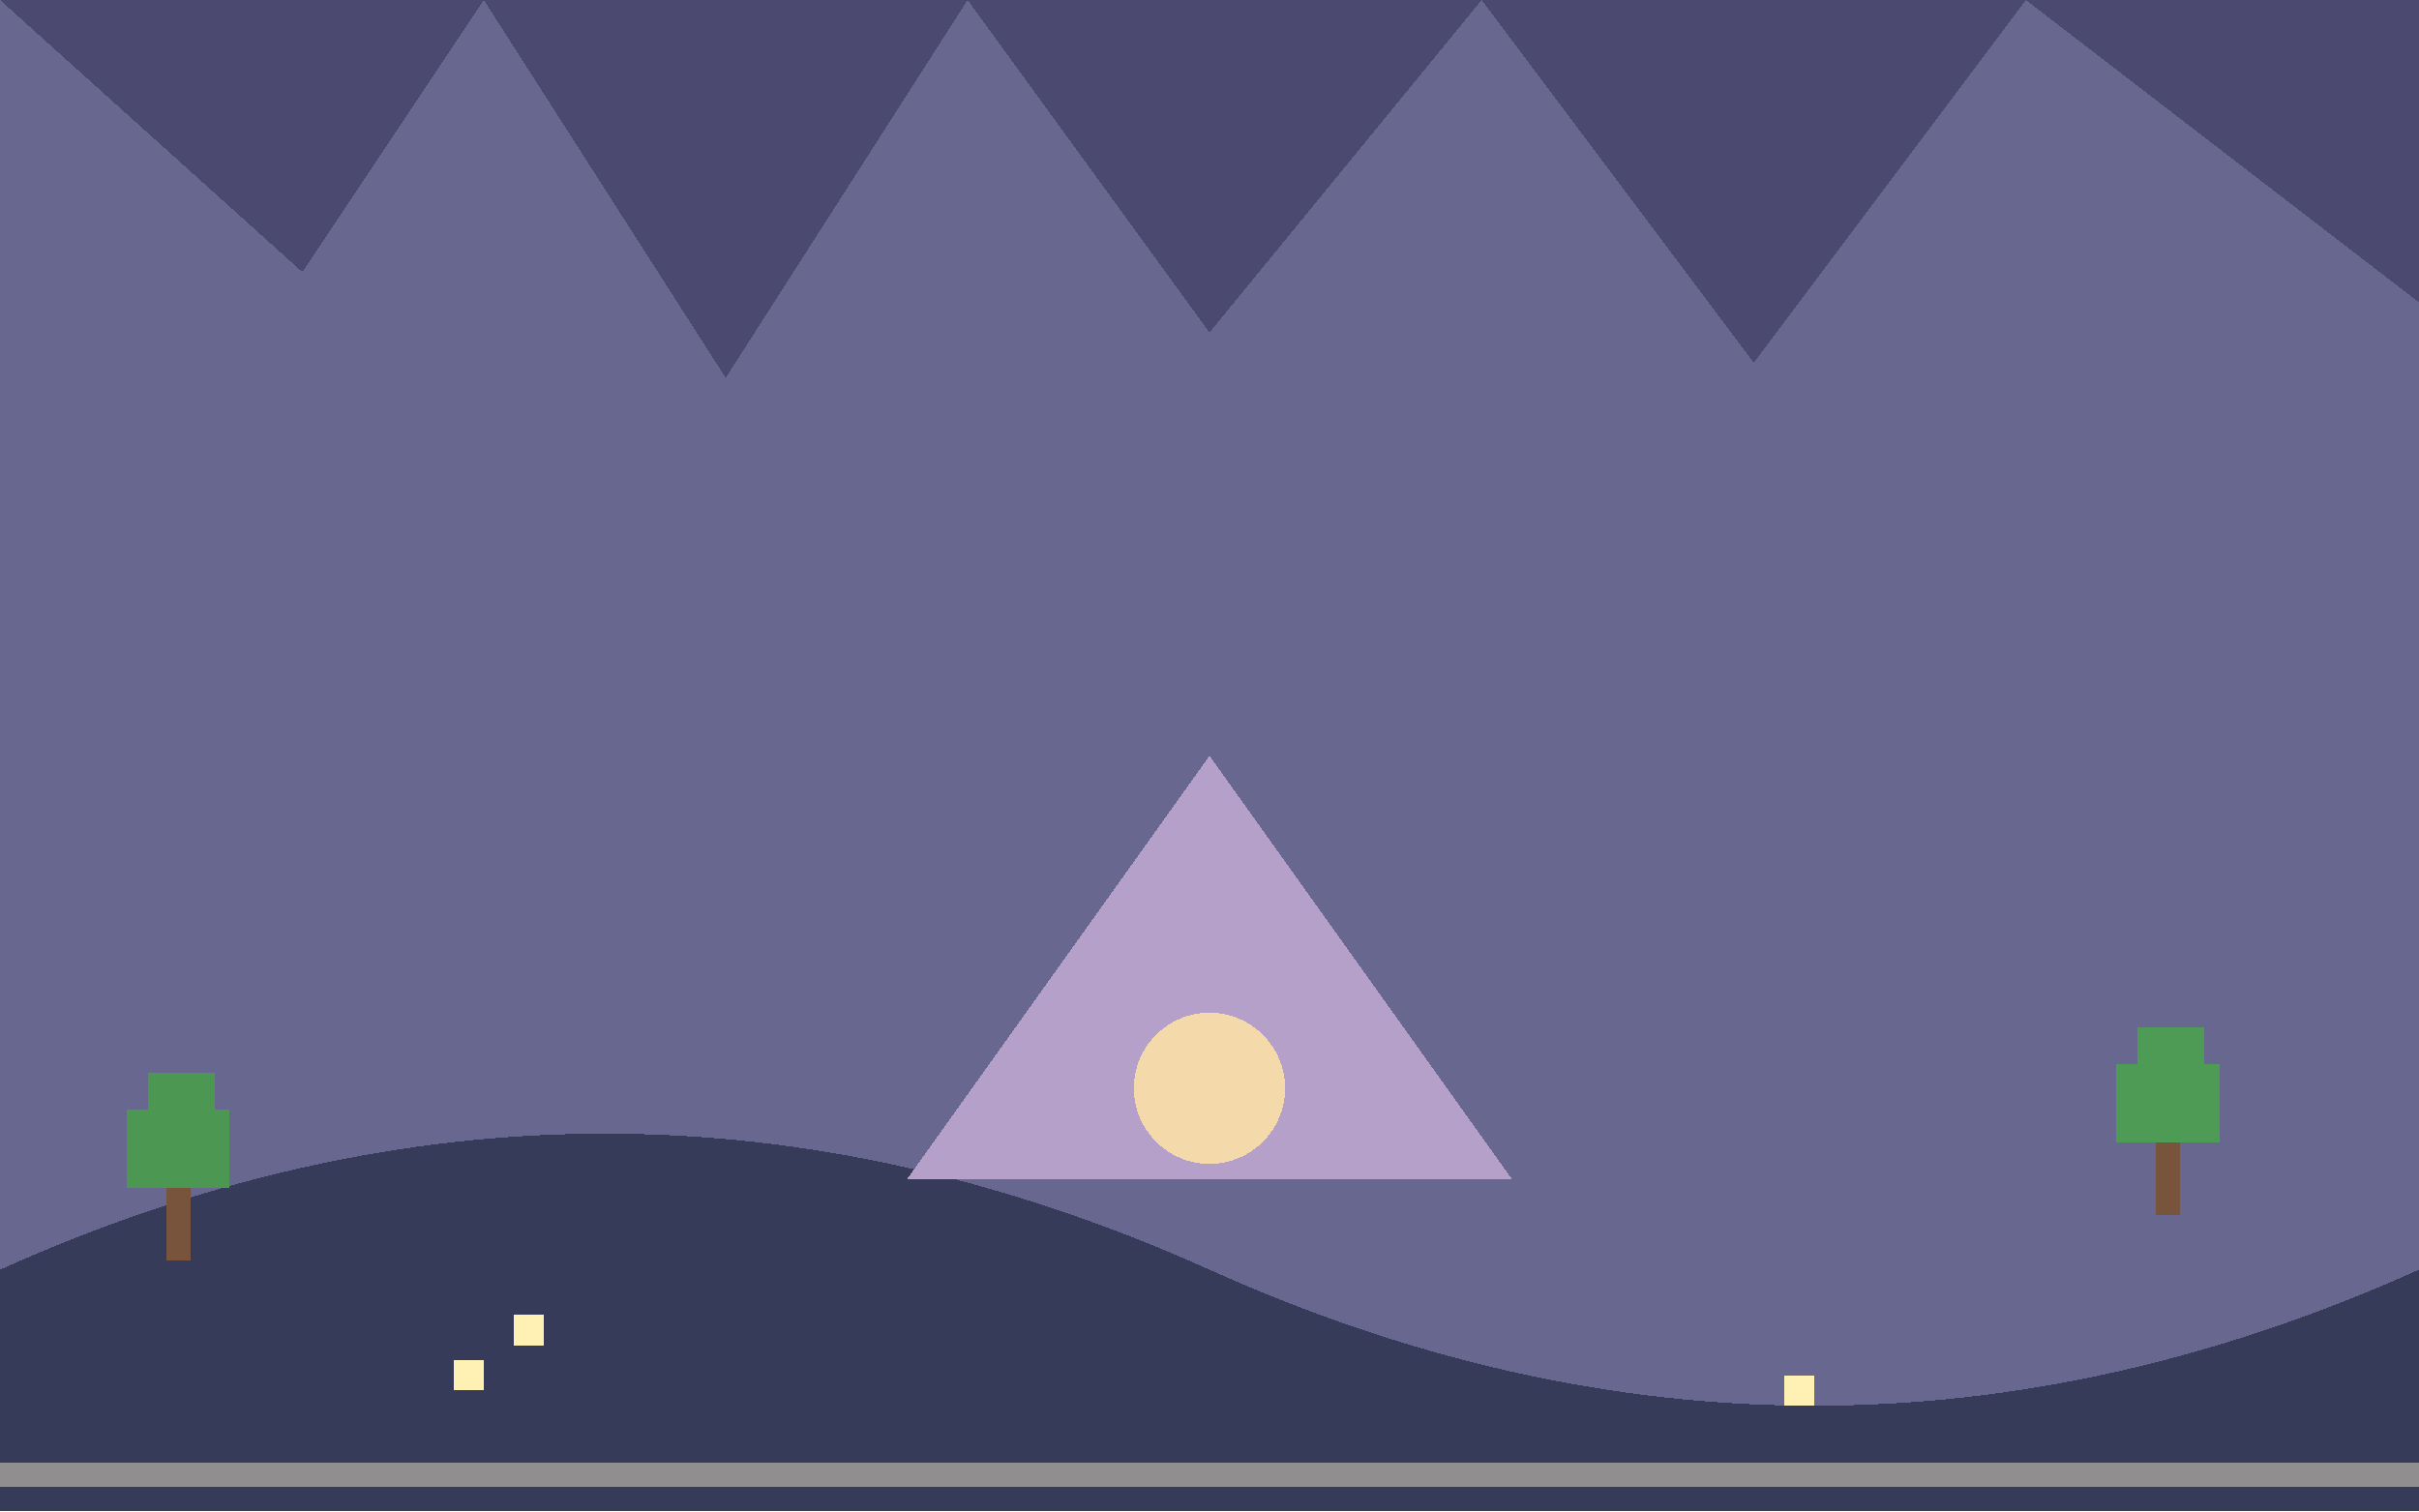
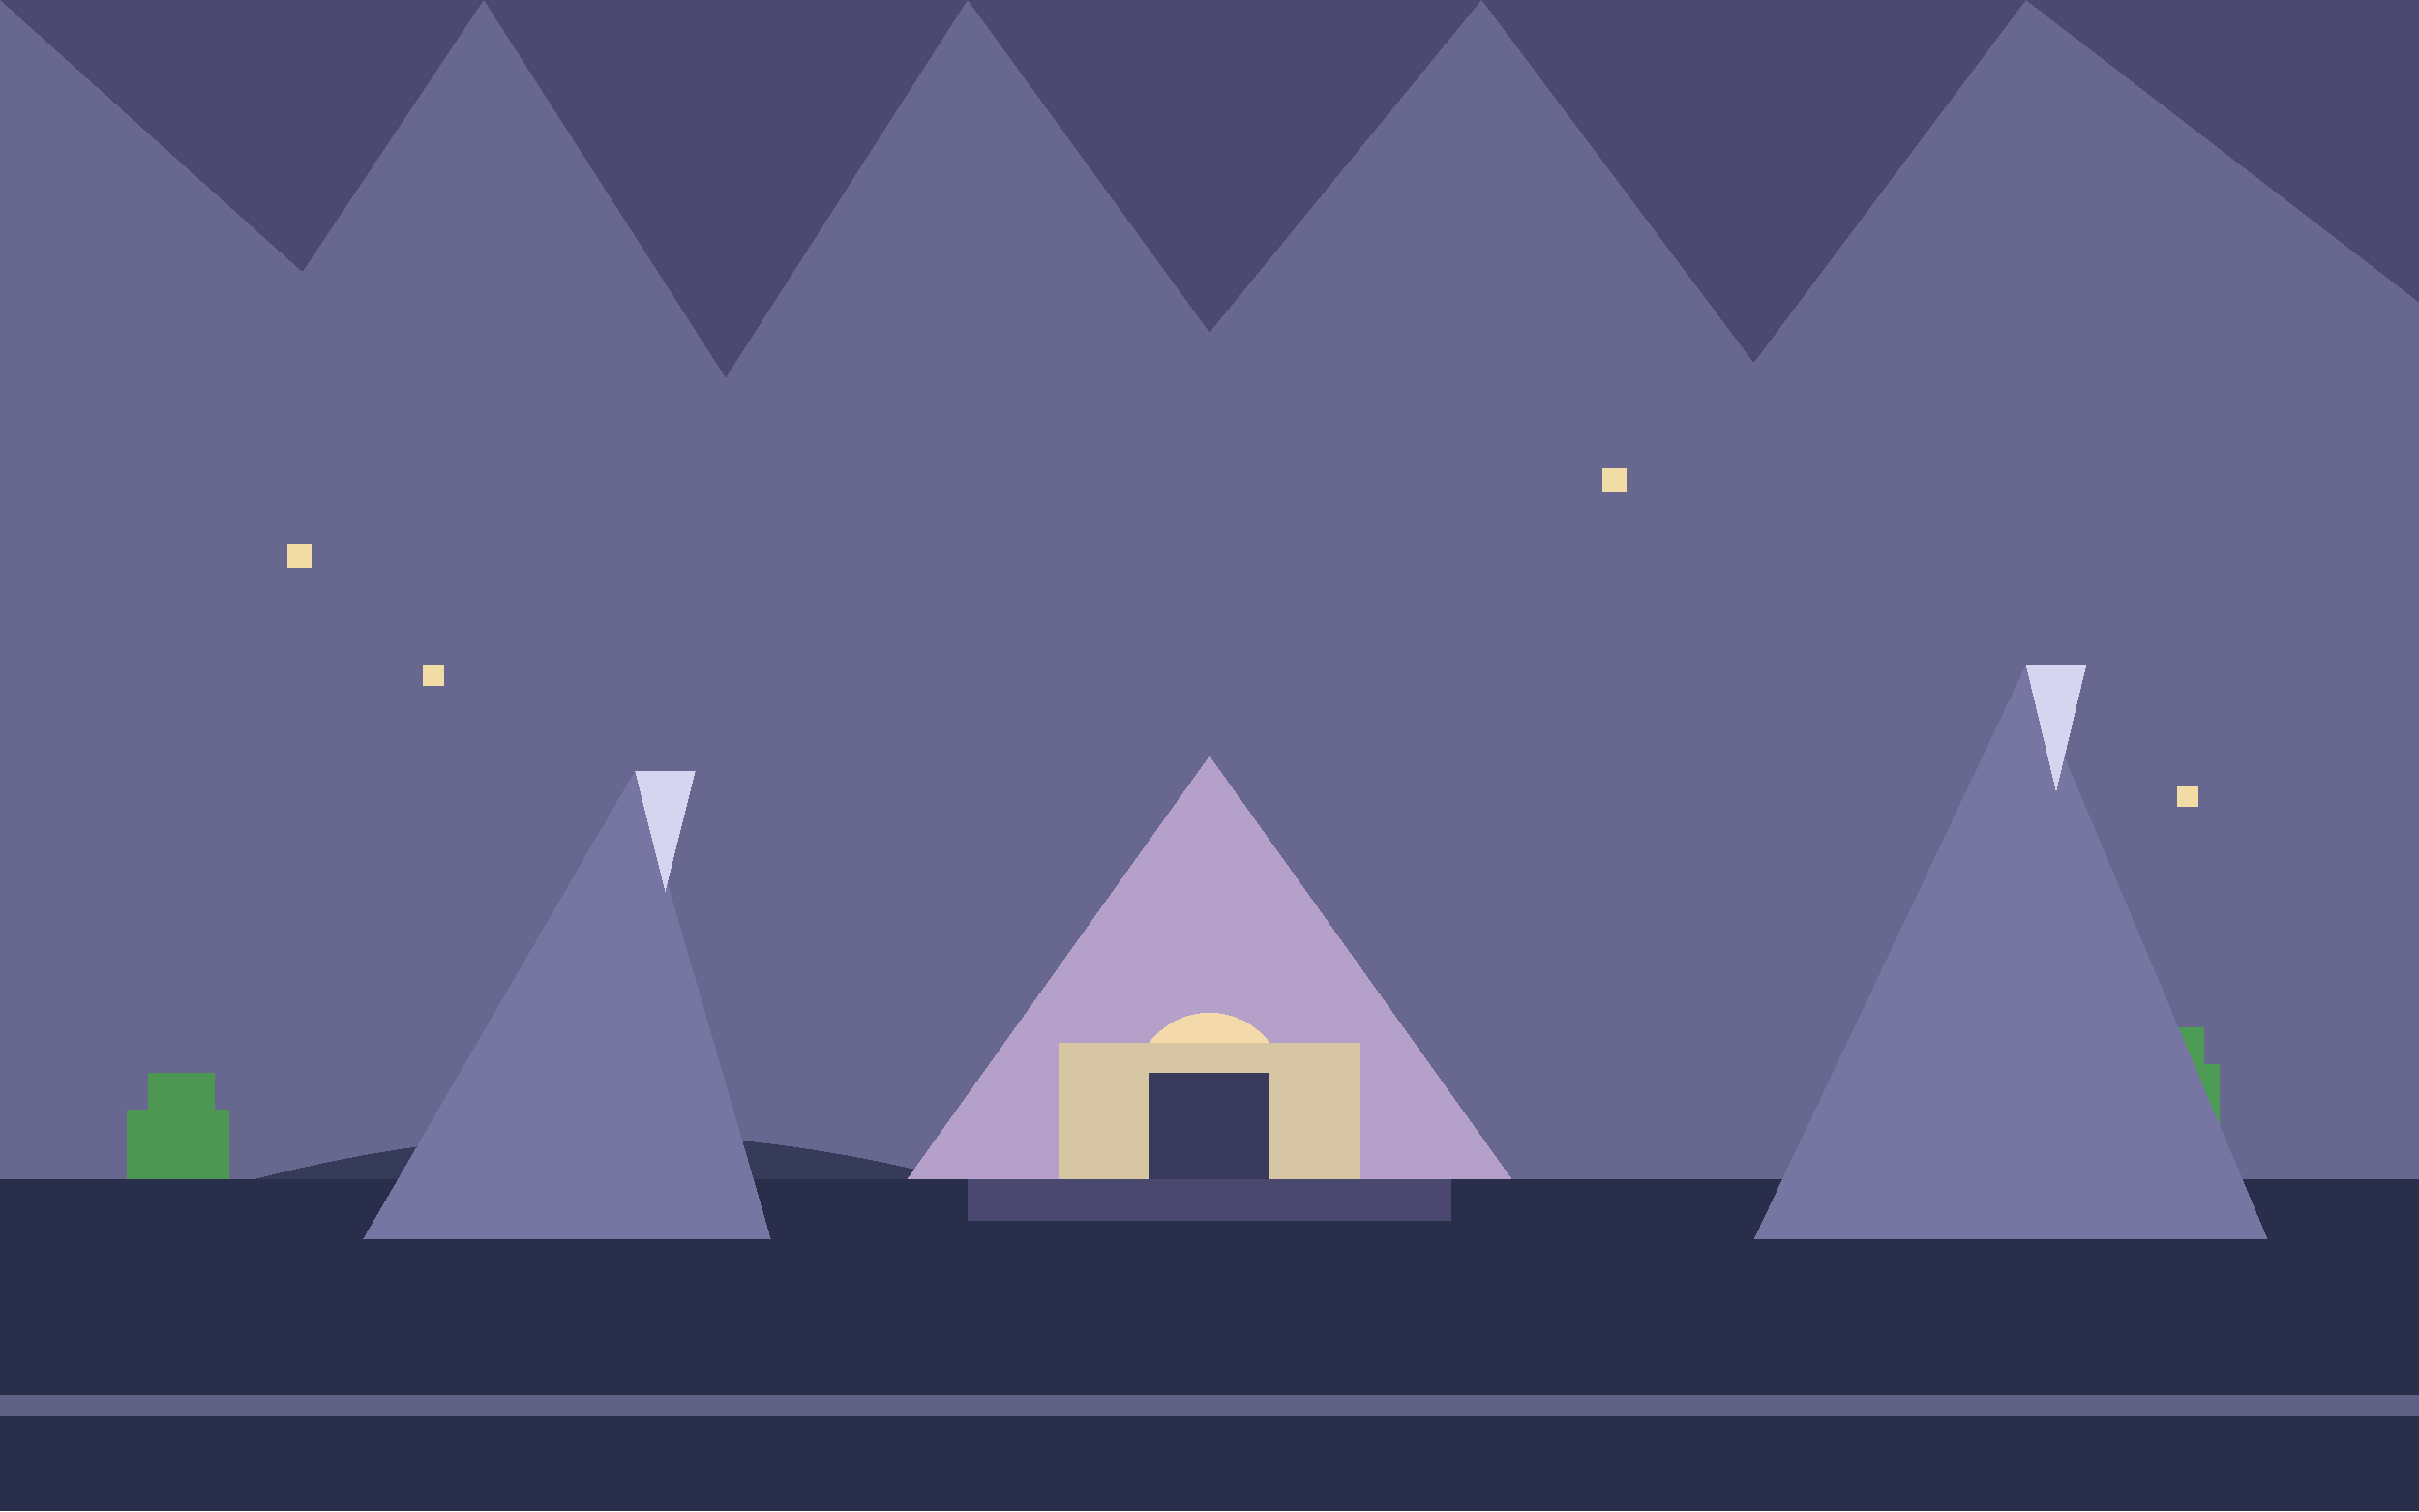
<svg xmlns="http://www.w3.org/2000/svg" viewBox="0 0 800 500" shape-rendering="crispEdges">
  <defs>
    <linearGradient id="s" x2="0" y2="1">
      <stop stop-color="#77799f" />
      <stop offset="1" stop-color="#9b91ad" />
    </linearGradient>
  </defs>
  <rect width="800" height="500" fill="url(#s)" />
  <circle cx="640" cy="115" r="56" fill="#f4d9aa" />
  <circle cx="640" cy="115" r="78" fill="#f4d9aa" opacity=".18" />
  <g fill="#fff9e9">
    <path d="M80 125h55v-22h45v22h40v24H80z" />
    <path d="M560 95h45V75h40v20h42v24H560z" />
  </g>
  <path d="M0 0h800v500H0z" fill="#4b496f" />
  <path d="M0 0 100 90 160 0 240 125 320 0 400 110 490 0 580 120 670 0 800 100V500H0Z" fill="#68678f" />
  <path d="M0 420q200-90 400 0t400 0v80H0z" fill="#353b58" />
  <path d="M300 390 400 250 500 390z" fill="#b4a0c8" />
  <circle cx="400" cy="360" r="25" fill="#f4d9aa" />
  <g>
    <rect x="55" y="389" width="8" height="28" fill="#79543c" />
    <rect x="42" y="367" width="34" height="26" fill="#4c9853" />
    <rect x="49" y="355" width="22" height="22" fill="#4c9853" />
    <rect x="713" y="374" width="8" height="28" fill="#79543c" />
    <rect x="700" y="352" width="34" height="26" fill="#4e9b55" />
    <rect x="707" y="340" width="22" height="22" fill="#4e9b55" />
  </g>
  <g fill="#fff0b4">
    <rect x="150" y="450" width="10" height="10" />
    <rect x="170" y="435" width="10" height="10" />
    <rect x="590" y="455" width="10" height="10" />
  </g>
  <path d="M0 488H800" stroke="#fff3d0" stroke-width="8" opacity=".45" />
+   <g shape-rendering="crispEdges">
+     <path d="M0 390h800v110H0z" fill="#292e4b" />
+     <path d="M120 410 210 255l45 155zM580 410l90-190 80 190z" fill="#7776a3" />
+     <path d="M210 255h20l-10 40zM670 220h20l-10 42z" fill="#d6d5ef" />
+     <path d="M320 390h160v14H320z" fill="#4a486f" />
+     <path d="M350 345h100v45H350z" fill="#d7c6a3" />
+     <path d="M380 355h40v35h-40z" fill="#3a3b5c" />
+     <g fill="#f2dca5">
+       <rect x="95" y="180" width="8" height="8" />
+       <rect x="140" y="220" width="7" height="7" />
+       <rect x="530" y="155" width="8" height="8" />
+       <rect x="720" y="260" width="7" height="7" />
+     </g>
+     <path d="M0 465h800" stroke="#8d8bb2" stroke-width="7" opacity=".55" />
+   </g>
</svg>
